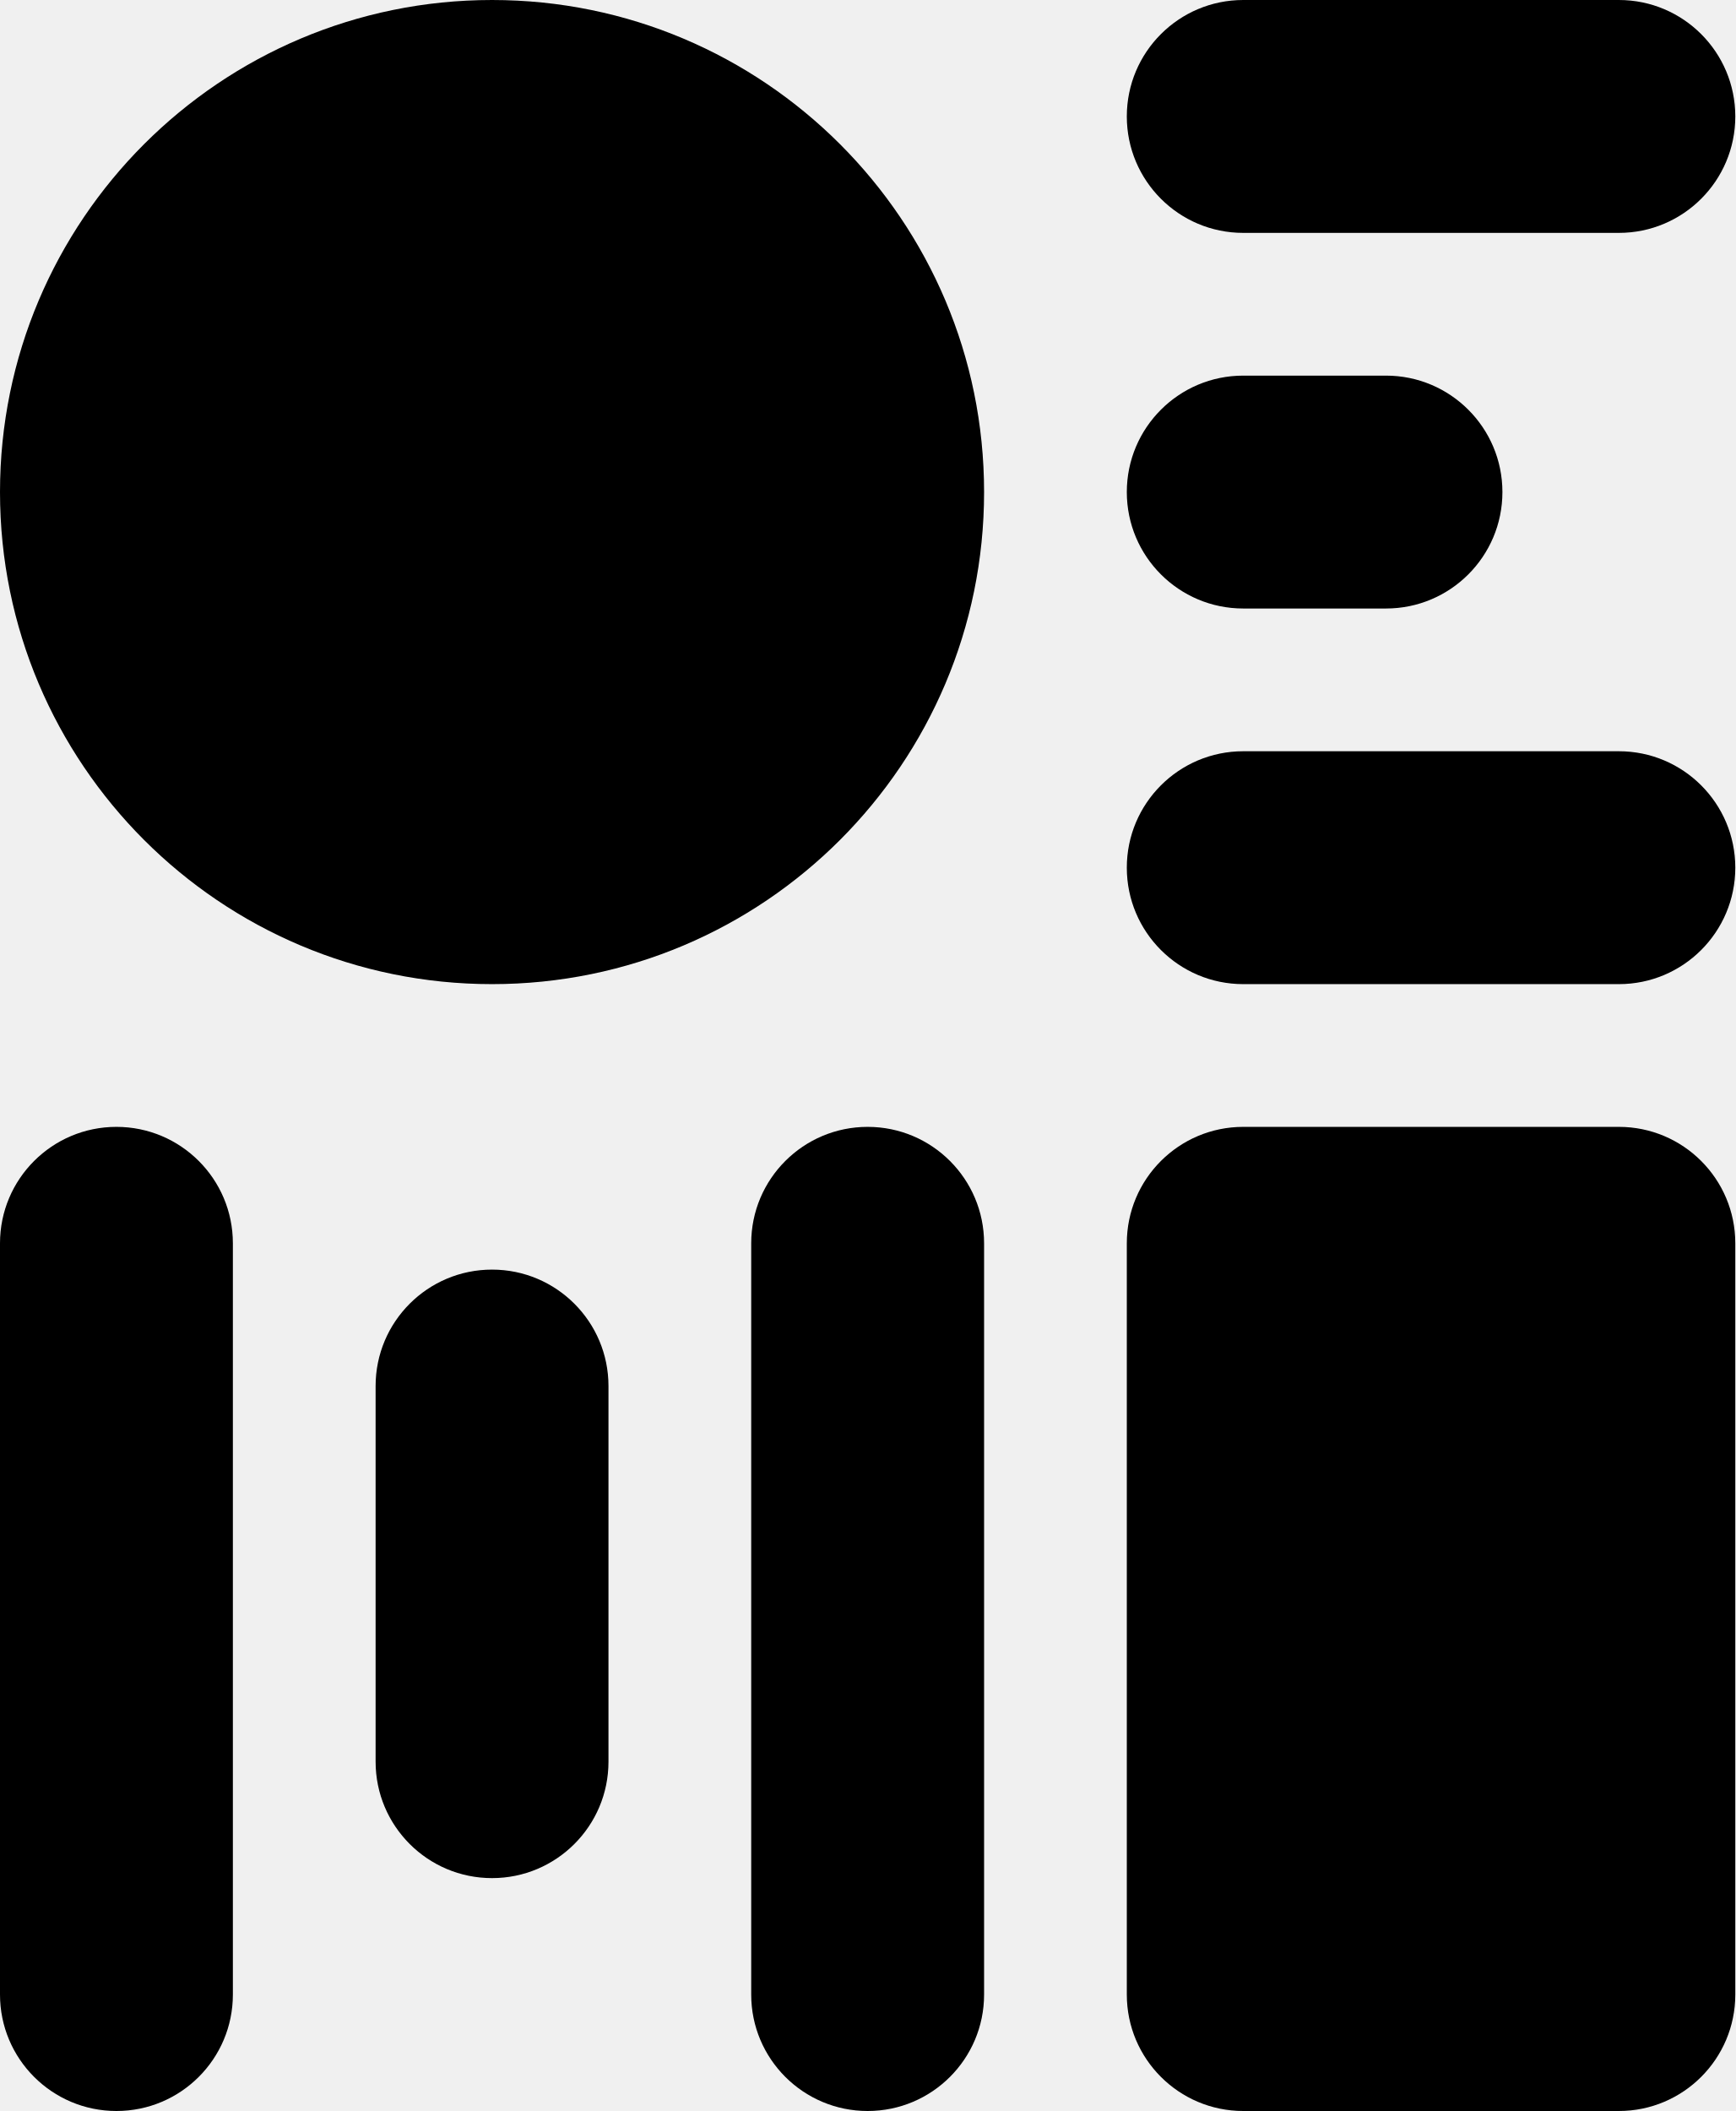
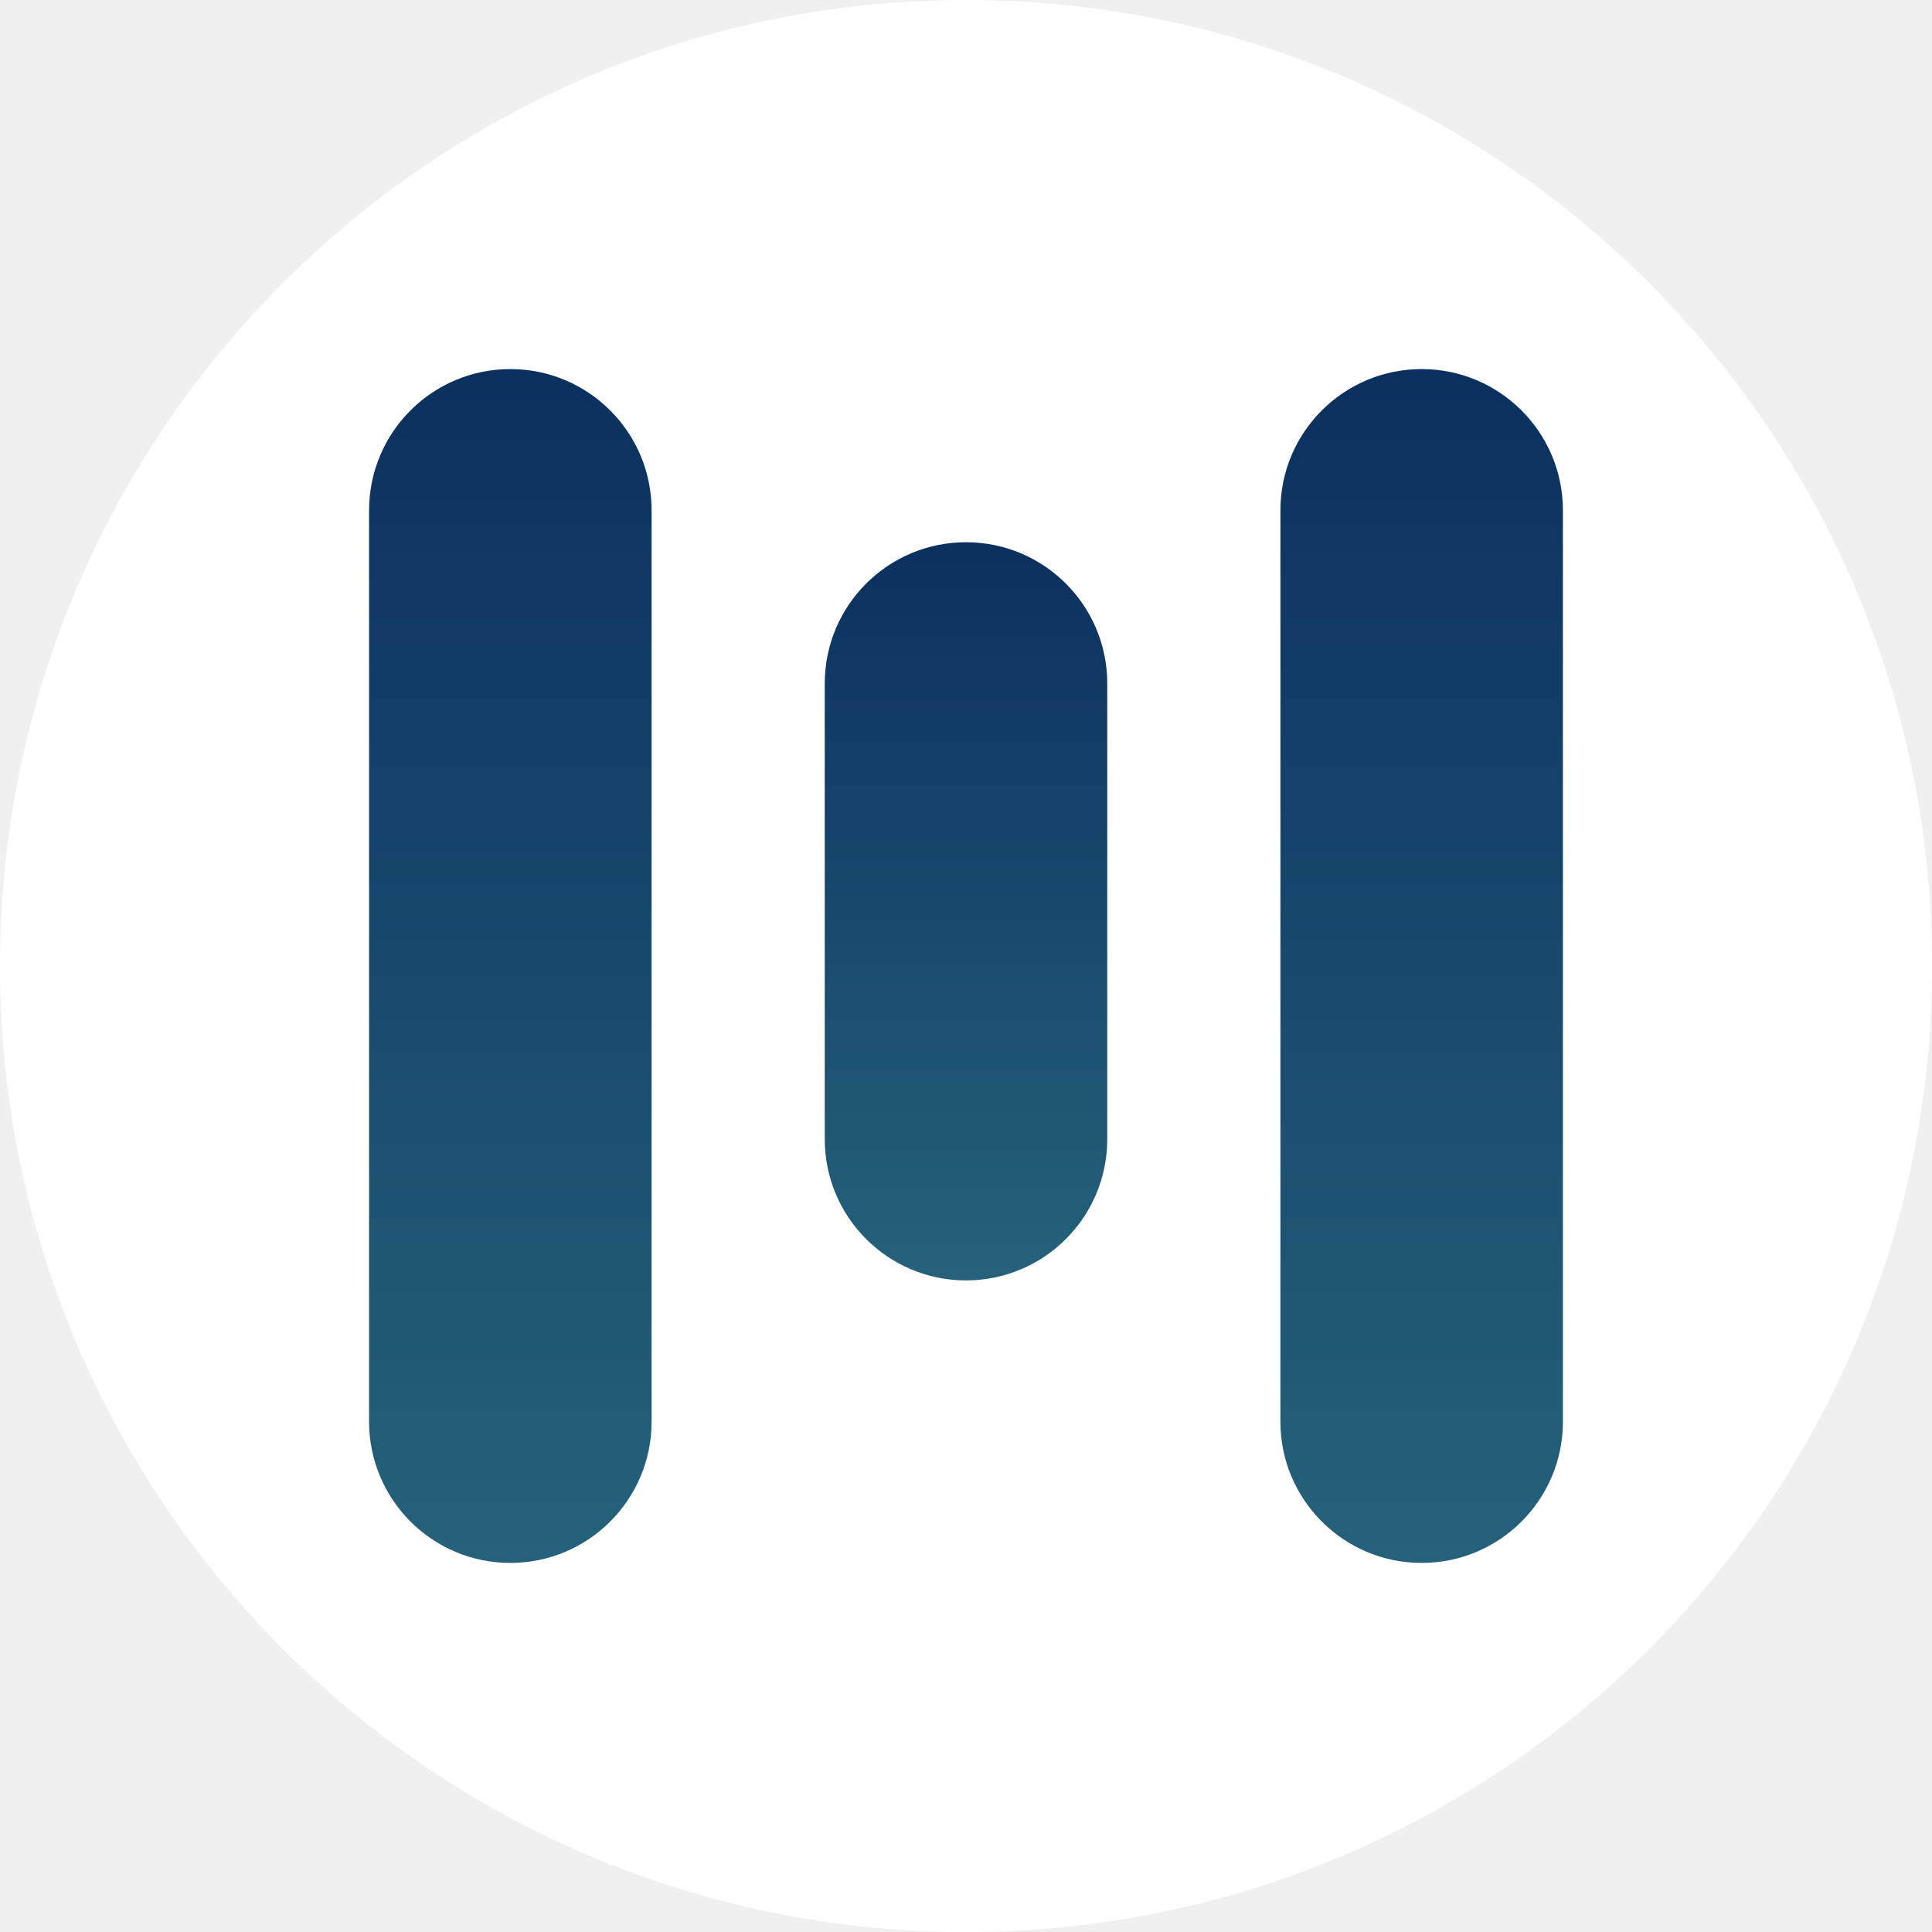
- <svg xmlns="http://www.w3.org/2000/svg" id="uuid-47817ecf-2ce8-4395-a846-df71d7e22505" viewBox="0 0 462 562">
-   <rect x="300" y="200" width="162" height="62" rx="31" ry="31" />
-   <rect x="300" y="0" width="162" height="62" rx="31" ry="31" />
-   <rect x="300" y="100" width="100" height="62" rx="31" ry="31" />
-   <rect x="300" y="300" width="162" height="262" rx="31" ry="31" />
-   <rect x="200" y="300" width="62" height="262" rx="31" ry="31" />
-   <rect x="100" y="338" width="62" height="162" rx="31" ry="31" />
-   <rect x="0" y="300" width="62" height="262" rx="31" ry="31" />
-   <rect x="0" y="0" width="262" height="262" rx="131" ry="131" />
+ <svg xmlns="http://www.w3.org/2000/svg" xmlns:xlink="http://www.w3.org/1999/xlink" id="uuid-d0b3ad2b-e4a3-48ae-894b-144d3d26d99a" viewBox="0 0 424 424">
+   <defs>
+     <style>.uuid-2f78c69c-c2bb-4d7b-82f7-ffef6b5a2009{fill:url(#uuid-5a2d70f0-7182-41a1-99e8-537918c3d82a);}.uuid-2f78c69c-c2bb-4d7b-82f7-ffef6b5a2009,.uuid-e8988465-d3bd-47ac-8e54-7ea796e1fe7e,.uuid-a0c5d29f-3c1e-4b3e-8ecd-1f99fd41e04f,.uuid-39166709-88d9-4af4-ab85-891a2f22a361{stroke-width:0px;}.uuid-e8988465-d3bd-47ac-8e54-7ea796e1fe7e{fill:url(#uuid-adc9e5e5-4bbf-445f-80bc-0daf25909a4c);}.uuid-a0c5d29f-3c1e-4b3e-8ecd-1f99fd41e04f{fill:url(#uuid-b911f06d-1e92-45e9-bb6e-8796edfb86fb);}.uuid-39166709-88d9-4af4-ab85-891a2f22a361{fill:#fff;}</style>
+     <linearGradient id="uuid-adc9e5e5-4bbf-445f-80bc-0daf25909a4c" x1="312" y1="343" x2="312" y2="81" gradientUnits="userSpaceOnUse">
+       <stop offset="0" stop-color="#25627a" />
+       <stop offset="1" stop-color="#0b305f" />
+     </linearGradient>
+     <linearGradient id="uuid-b911f06d-1e92-45e9-bb6e-8796edfb86fb" x1="212" y1="281" x2="212" y2="119" xlink:href="#uuid-adc9e5e5-4bbf-445f-80bc-0daf25909a4c" />
+     <linearGradient id="uuid-5a2d70f0-7182-41a1-99e8-537918c3d82a" x1="112" x2="112" xlink:href="#uuid-adc9e5e5-4bbf-445f-80bc-0daf25909a4c" />
+   </defs>
+   <circle class="uuid-39166709-88d9-4af4-ab85-891a2f22a361" cx="212" cy="212" r="212" />
+   <rect class="uuid-e8988465-d3bd-47ac-8e54-7ea796e1fe7e" x="281" y="81" width="62" height="262" rx="31" ry="31" />
+   <rect class="uuid-a0c5d29f-3c1e-4b3e-8ecd-1f99fd41e04f" x="181" y="119" width="62" height="162" rx="31" ry="31" />
+   <rect class="uuid-2f78c69c-c2bb-4d7b-82f7-ffef6b5a2009" x="81" y="81" width="62" height="262" rx="31" ry="31" />
</svg>
